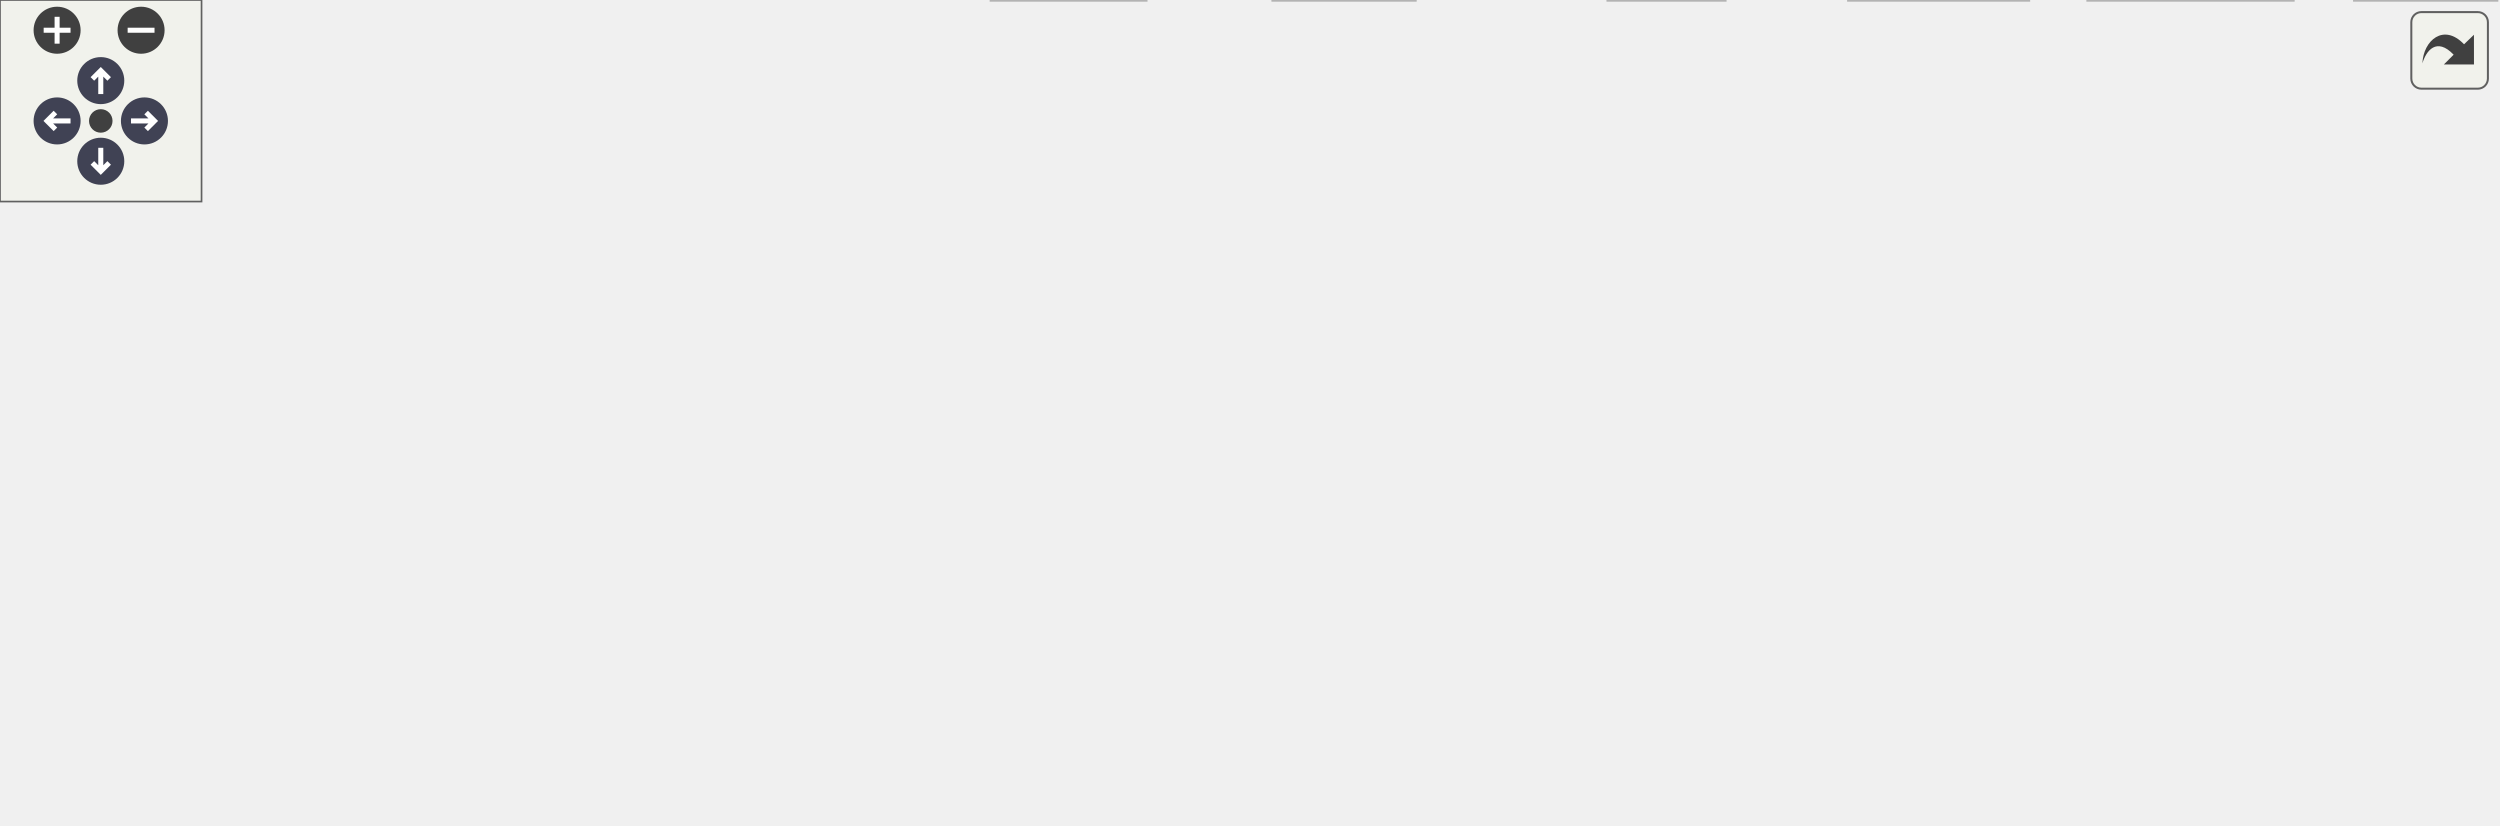
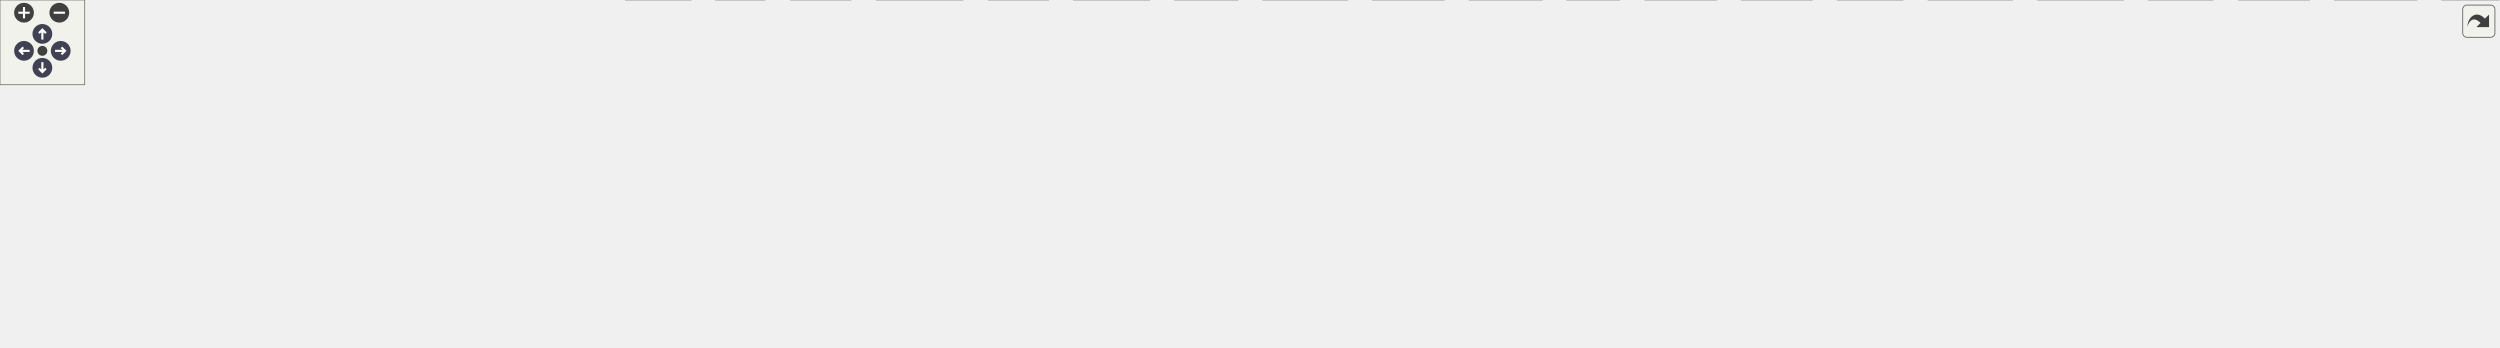
<svg xmlns="http://www.w3.org/2000/svg" xmlns:xlink="http://www.w3.org/1999/xlink" id="main" version="1.1" xml:space="preserve">
  <style type="text/css">
.node, .edge {opacity: 0.7;}
.node.selected, .edge.selected {opacity: 1;}
.edge:hover path { stroke: red; }
.edge:hover polygon { stroke: red; fill: red; }
</style>
  <defs>
    <circle id="rim" cx="0" cy="0" r="7" />
    <circle id="rim2" cx="0" cy="0" r="3.5" />
    <g id="zoomPlus">
      <use xlink:href="#rim" fill="#404040">
        <set attributeName="fill" to="#808080" begin="zoomplus.mouseover" end="zoomplus.mouseout" />
      </use>
      <path d="M-4,0h8M0,-4v8" fill="none" stroke="white" stroke-width="1.5" pointer-events="none" />
    </g>
    <g id="zoomMin">
      <use xlink:href="#rim" fill="#404040">
        <set attributeName="fill" to="#808080" begin="zoomminus.mouseover" end="zoomminus.mouseout" />
      </use>
      <path d="M-4,0h8" fill="none" stroke="white" stroke-width="1.5" pointer-events="none" />
    </g>
    <g id="arrowUp" transform="translate(30 24)">
      <use xlink:href="#rim" />
      <path pointer-events="none" fill="none" stroke="white" stroke-width="1.5" d="M0,-3.0v7 M-2.5,-0.5L0,-3.0L2.5,-0.5" />
    </g>
    <g id="arrowRight" transform="rotate(90) translate(36 -43)">
      <use xlink:href="#rim" />
      <path pointer-events="none" fill="none" stroke="white" stroke-width="1.5" d="M0,-3.0v7 M-2.5,-0.5L0,-3.0L2.5,-0.5" />
    </g>
    <g id="arrowDown" transform="rotate(180) translate(-30 -48)">
      <use xlink:href="#rim" />
      <path pointer-events="none" fill="none" stroke="white" stroke-width="1.5" d="M0,-3.0v7 M-2.5,-0.5L0,-3.0L2.5,-0.5" />
    </g>
    <g id="arrowLeft" transform="rotate(270) translate(-36 17)">
      <use xlink:href="#rim" />
      <path pointer-events="none" fill="none" stroke="white" stroke-width="1.5" d="M0,-3.0v7 M-2.5,-0.5L0,-3.0L2.5,-0.5" />
    </g>
    <g id="resetDef">
      <use xlink:href="#rim2" fill="#404040">
        <set attributeName="fill" to="#808080" begin="reset.mouseover" end="reset.mouseout" />
      </use>
    </g>
  </defs>
  <svg id="graph" class="graph">
    <g id="viewport">
      <g id="Node000001" class="node">
        <g id="a_Node000001">
          <a xlink:title=" ">
-             <polygon fill="#999999" stroke="#666666" points="245.38,-185 194.88,-185 194.88,-165.75 245.38,-165.75 245.38,-185" />
-             <text text-anchor="middle" x="220.12" y="-171.5" font-family="Helvetica,sans-Serif" font-size="10.00">GH1D.h</text>
+             <polygon fill="#999999" stroke="#666666" points="275.38,-185 224.88,-185 224.88,-165.75 275.38,-165.75 275.38,-185" />
+             <text text-anchor="middle" x="250.12" y="-171.5" font-family="Helvetica,sans-Serif" font-size="10.00">GH1D.h</text>
          </a>
        </g>
      </g>
      <g id="Node000002" class="node">
        <g id="a_Node000002">
          <a xlink:title=" ">
            <polygon fill="#e0e0e0" stroke="#999999" points="42.25,-129.75 0,-129.75 0,-110.5 42.25,-110.5 42.25,-129.75" />
            <text text-anchor="middle" x="21.12" y="-116.25" font-family="Helvetica,sans-Serif" font-size="10.00">TH1.h</text>
          </a>
        </g>
      </g>
      <g id="edge1_Node000001_Node000002" class="edge">
        <g id="a_edge1_Node000001_Node000002">
          <a xlink:title=" ">
-             <path fill="none" stroke="#63b8ff" d="M194.6,-167.82C163.54,-159.8 109.23,-145.66 53.83,-130.45" />
-             <polygon fill="#63b8ff" stroke="#63b8ff" points="54.77,-127.08 44.2,-127.8 52.91,-133.83 54.77,-127.08" />
+             <path fill="none" stroke="#63b8ff" d="M224.56,-169.15C188.58,-161.69 120.7,-147.21 53.86,-130.34" />
+             <polygon fill="#63b8ff" stroke="#63b8ff" points="54.73,-126.95 44.18,-127.87 53.01,-133.73 54.73,-126.95" />
          </a>
        </g>
      </g>
      <g id="Node000003" class="node">
        <g id="a_Node000003">
          <a xlink:title=" ">
            <polygon fill="#e0e0e0" stroke="#999999" points="104.38,-129.75 59.88,-129.75 59.88,-110.5 104.38,-110.5 104.38,-129.75" />
            <text text-anchor="middle" x="82.12" y="-116.25" font-family="Helvetica,sans-Serif" font-size="10.00">TRef.h</text>
          </a>
        </g>
      </g>
      <g id="edge2_Node000001_Node000003" class="edge">
        <g id="a_edge2_Node000001_Node000003">
          <a xlink:title=" ">
-             <path fill="none" stroke="#63b8ff" d="M196.72,-165.34C174.34,-156.71 140.39,-143.61 115.25,-133.91" />
-             <polygon fill="#63b8ff" stroke="#63b8ff" points="116.73,-130.73 106.14,-130.39 114.21,-137.26 116.73,-130.73" />
+             <path fill="none" stroke="#63b8ff" d="M224.61,-166.29C195.38,-157.02 147.39,-141.81 115.28,-131.63" />
+             <polygon fill="#63b8ff" stroke="#63b8ff" points="116.68,-128.41 106.09,-128.72 114.56,-135.08 116.68,-128.41" />
          </a>
        </g>
      </g>
      <g id="Node000004" class="node">
        <g id="a_Node000004">
          <a xlink:title=" ">
            <polygon fill="#e0e0e0" stroke="#999999" points="169.5,-129.75 122.75,-129.75 122.75,-110.5 169.5,-110.5 169.5,-129.75" />
            <text text-anchor="middle" x="146.12" y="-116.25" font-family="Helvetica,sans-Serif" font-size="10.00">TPad.h</text>
          </a>
        </g>
      </g>
      <g id="edge3_Node000001_Node000004" class="edge">
        <g id="a_edge3_Node000001_Node000004">
          <a xlink:title=" ">
-             <path fill="none" stroke="#63b8ff" d="M207.57,-165.34C196.66,-157.49 180.62,-145.95 167.66,-136.62" />
-             <polygon fill="#63b8ff" stroke="#63b8ff" points="169.88,-133.91 159.72,-130.91 165.79,-139.59 169.88,-133.91" />
+             <path fill="none" stroke="#63b8ff" d="M232.48,-165.34C216.5,-157.16 192.67,-144.96 174.09,-135.44" />
+             <polygon fill="#63b8ff" stroke="#63b8ff" points="175.7,-132.33 165.2,-130.89 172.51,-138.57 175.7,-132.33" />
          </a>
        </g>
      </g>
      <g id="Node000005" class="node">
        <g id="a_Node000005">
          <a xlink:title=" ">
            <polygon fill="#e0e0e0" stroke="#999999" points="252.5,-129.75 187.75,-129.75 187.75,-110.5 252.5,-110.5 252.5,-129.75" />
            <text text-anchor="middle" x="220.12" y="-116.25" font-family="Helvetica,sans-Serif" font-size="10.00">GuiTypes.h</text>
          </a>
        </g>
      </g>
      <g id="edge4_Node000001_Node000005" class="edge">
        <g id="a_edge4_Node000001_Node000005">
          <a xlink:title=" ">
-             <path fill="none" stroke="#63b8ff" d="M220.12,-165.58C220.12,-159.07 220.12,-149.92 220.12,-141.62" />
-             <polygon fill="#63b8ff" stroke="#63b8ff" points="223.63,-141.62 220.13,-131.62 216.63,-141.62 223.63,-141.62" />
+             <path fill="none" stroke="#63b8ff" d="M245.17,-165.58C241.24,-158.61 235.61,-148.62 230.69,-139.87" />
+             <polygon fill="#63b8ff" stroke="#63b8ff" points="233.89,-138.42 225.93,-131.43 227.79,-141.86 233.89,-138.42" />
          </a>
        </g>
      </g>
      <g id="Node000006" class="node">
        <g id="a_Node000006">
          <a xlink:title=" ">
-             <polygon fill="#e0e0e0" stroke="#999999" points="341.12,-19.25 295.12,-19.25 295.12,0 341.12,0 341.12,-19.25" />
-             <text text-anchor="middle" x="318.12" y="-5.75" font-family="Helvetica,sans-Serif" font-size="10.00">TList.h</text>
+             <polygon fill="#e0e0e0" stroke="#999999" points="489.12,-19.25 443.12,-19.25 443.12,0 489.12,0 489.12,-19.25" />
+             <text text-anchor="middle" x="466.12" y="-5.75" font-family="Helvetica,sans-Serif" font-size="10.00">TList.h</text>
          </a>
        </g>
      </g>
      <g id="edge5_Node000001_Node000006" class="edge">
        <g id="a_edge5_Node000001_Node000006">
          <a xlink:title=" ">
-             <path fill="none" stroke="#63b8ff" d="M229.8,-165.49C238.72,-156.94 251.93,-143.34 261.12,-129.75 283.21,-97.1 301.34,-54.56 310.87,-30.16" />
-             <polygon fill="#63b8ff" stroke="#63b8ff" points="314.11,-31.48 314.4,-20.89 307.57,-28.99 314.11,-31.48" />
+             <path fill="none" stroke="#63b8ff" d="M252.7,-165.36C260.02,-140.31 281.57,-70.67 299.12,-55.25 336.25,-22.63 394.72,-13.51 431.71,-11.16" />
+             <polygon fill="#63b8ff" stroke="#63b8ff" points="431.58,-14.67 441.39,-10.68 431.24,-7.68 431.58,-14.67" />
          </a>
        </g>
      </g>
      <g id="Node000007" class="node">
        <g id="a_Node000007">
          <a xlink:title=" ">
-             <polygon fill="#e0e0e0" stroke="#999999" points="513.12,-129.75 467.12,-129.75 467.12,-110.5 513.12,-110.5 513.12,-129.75" />
-             <text text-anchor="middle" x="490.12" y="-116.25" font-family="Helvetica,sans-Serif" font-size="10.00">TBox.h</text>
+             <polygon fill="#e0e0e0" stroke="#999999" points="630.12,-129.75 584.12,-129.75 584.12,-110.5 630.12,-110.5 630.12,-129.75" />
+             <text text-anchor="middle" x="607.12" y="-116.25" font-family="Helvetica,sans-Serif" font-size="10.00">TBox.h</text>
          </a>
        </g>
      </g>
      <g id="edge6_Node000001_Node000007" class="edge">
        <g id="a_edge6_Node000001_Node000007">
          <a xlink:title=" ">
-             <path fill="none" stroke="#63b8ff" d="M245.62,-170.27C287.45,-163.38 373.46,-148.62 455.71,-130.16" />
-             <polygon fill="#63b8ff" stroke="#63b8ff" points="456.31,-133.61 465.28,-127.98 454.76,-126.78 456.31,-133.61" />
+             <path fill="none" stroke="#63b8ff" d="M275.56,-171.62C329.89,-165.56 461.21,-150 570.12,-129.75 570.95,-129.6 571.79,-129.44 572.63,-129.27" />
+             <polygon fill="#63b8ff" stroke="#63b8ff" points="573.17,-132.74 582.22,-127.24 571.71,-125.89 573.17,-132.74" />
          </a>
        </g>
      </g>
      <g id="Node000008" class="node">
        <g id="a_Node000008">
-           <a xlink:href="_g_h2_i_8h.html" target="_top" xlink:title=" ">
-             <polygon fill="white" stroke="#666666" points="449.5,-129.75 402.75,-129.75 402.75,-110.5 449.5,-110.5 449.5,-129.75" />
-             <text text-anchor="middle" x="426.12" y="-116.25" font-family="Helvetica,sans-Serif" font-size="10.00">GH2I.h</text>
+           <a xlink:href="_globals_8h.html" target="_top" xlink:title=" ">
+             <polygon fill="white" stroke="#666666" points="1218.38,-74.5 1161.88,-74.5 1161.88,-55.25 1218.38,-55.25 1218.38,-74.5" />
+             <text text-anchor="middle" x="1190.12" y="-61" font-family="Helvetica,sans-Serif" font-size="10.00">Globals.h</text>
          </a>
        </g>
      </g>
      <g id="edge7_Node000001_Node000008" class="edge">
        <g id="a_edge7_Node000001_Node000008">
          <a xlink:title=" ">
-             <path fill="none" stroke="#63b8ff" d="M245.8,-167.74C282.49,-158.25 350.04,-140.79 391.24,-130.14" />
-             <polygon fill="#63b8ff" stroke="#63b8ff" points="392.09,-133.54 400.9,-127.65 390.34,-126.76 392.09,-133.54" />
-           </a>
-         </g>
-       </g>
-       <g id="edge12_Node000008_Node000006" class="edge">
-         <g id="a_edge12_Node000008_Node000006">
-           <a xlink:title=" ">
-             <path fill="none" stroke="#63b8ff" d="M414.97,-110.33C404.16,-101.62 387.49,-87.72 374.12,-74.5 359.11,-59.64 343.37,-41.41 332.41,-28.24" />
-             <polygon fill="#63b8ff" stroke="#63b8ff" points="335.37,-26.33 326.32,-20.83 329.96,-30.78 335.37,-26.33" />
+             <path fill="none" stroke="#63b8ff" d="M275.69,-173.09C326.6,-169.96 443.77,-159.82 537.12,-129.75 555.15,-123.95 556.88,-115.56 575.12,-110.5 684.08,-80.27 1031.98,-69.54 1150.3,-66.72" />
+             <polygon fill="#63b8ff" stroke="#63b8ff" points="1150.23,-70.22 1160.14,-66.49 1150.06,-63.22 1150.23,-70.22" />
+           </a>
+         </g>
+       </g>
+       <g id="Node000025" class="node">
+         <g id="a_Node000025">
+           <a xlink:href="_g_h2_i_8h.html" target="_top" xlink:title=" ">
+             <polygon fill="white" stroke="#666666" points="528.5,-129.75 481.75,-129.75 481.75,-110.5 528.5,-110.5 528.5,-129.75" />
+             <text text-anchor="middle" x="505.12" y="-116.25" font-family="Helvetica,sans-Serif" font-size="10.00">GH2I.h</text>
+           </a>
+         </g>
+       </g>
+       <g id="edge24_Node000001_Node000025" class="edge">
+         <g id="a_edge24_Node000001_Node000025">
+           <a xlink:title=" ">
+             <path fill="none" stroke="#63b8ff" d="M275.51,-169.07C321.42,-159.49 418.31,-139.25 470.34,-128.39" />
+             <polygon fill="#63b8ff" stroke="#63b8ff" points="470.78,-131.87 479.85,-126.4 469.35,-125.02 470.78,-131.87" />
          </a>
        </g>
      </g>
      <g id="Node000009" class="node">
        <g id="a_Node000009">
          <a xlink:title=" ">
-             <polygon fill="#e0e0e0" stroke="#999999" points="421.25,-19.25 379,-19.25 379,0 421.25,0 421.25,-19.25" />
-             <text text-anchor="middle" x="400.12" y="-5.75" font-family="Helvetica,sans-Serif" font-size="10.00">cstdio</text>
+             <polygon fill="#e0e0e0" stroke="#999999" points="1566.75,-19.25 1521.5,-19.25 1521.5,0 1566.75,0 1566.75,-19.25" />
+             <text text-anchor="middle" x="1544.12" y="-5.75" font-family="Helvetica,sans-Serif" font-size="10.00">cstdint</text>
          </a>
        </g>
      </g>
      <g id="edge8_Node000008_Node000009" class="edge">
        <g id="a_edge8_Node000008_Node000009">
          <a xlink:title=" ">
-             <path fill="none" stroke="#63b8ff" d="M411.9,-110.1C400.91,-102.21 386.54,-89.67 380.12,-74.5 373.83,-59.62 380.27,-42.06 387.48,-29.12" />
-             <polygon fill="#63b8ff" stroke="#63b8ff" points="390.35,-31.13 392.64,-20.78 384.4,-27.44 390.35,-31.13" />
+             <path fill="none" stroke="#63b8ff" d="M1218.76,-61.13C1273.42,-55.62 1396.55,-41.97 1509.85,-19.47" />
+             <polygon fill="#63b8ff" stroke="#63b8ff" points="1510.54,-22.9 1519.65,-17.49 1509.16,-16.04 1510.54,-22.9" />
          </a>
        </g>
      </g>
      <g id="Node000010" class="node">
        <g id="a_Node000010">
          <a xlink:title=" ">
-             <polygon fill="#e0e0e0" stroke="#999999" points="513.5,-19.25 478.75,-19.25 478.75,0 513.5,0 513.5,-19.25" />
-             <text text-anchor="middle" x="496.12" y="-5.75" font-family="Helvetica,sans-Serif" font-size="10.00">map</text>
+             <polygon fill="#e0e0e0" stroke="#999999" points="813.88,-19.25 760.38,-19.25 760.38,0 813.88,0 813.88,-19.25" />
+             <text text-anchor="middle" x="787.12" y="-5.75" font-family="Helvetica,sans-Serif" font-size="10.00">iostream</text>
          </a>
        </g>
      </g>
      <g id="edge9_Node000008_Node000010" class="edge">
        <g id="a_edge9_Node000008_Node000010">
          <a xlink:title=" ">
-             <path fill="none" stroke="#63b8ff" d="M420.6,-110.2C413.35,-97.21 402.67,-72.73 413.12,-55.25 424.86,-35.62 448.52,-24.12 467.59,-17.73" />
-             <polygon fill="#63b8ff" stroke="#63b8ff" points="468.43,-21.13 476.99,-14.89 466.41,-14.43 468.43,-21.13" />
+             <path fill="none" stroke="#63b8ff" d="M1161.41,-61.51C1101.04,-56.29 956.4,-42.54 825.21,-19.43" />
+             <polygon fill="#63b8ff" stroke="#63b8ff" points="826.13,-16.04 815.67,-17.72 824.9,-22.93 826.13,-16.04" />
          </a>
        </g>
      </g>
      <g id="Node000011" class="node">
        <g id="a_Node000011">
          <a xlink:title=" ">
-             <polygon fill="#e0e0e0" stroke="#999999" points="682.62,-19.25 621.62,-19.25 621.62,0 682.62,0 682.62,-19.25" />
-             <text text-anchor="middle" x="652.12" y="-5.75" font-family="Helvetica,sans-Serif" font-size="10.00">TNamed.h</text>
+             <polygon fill="#e0e0e0" stroke="#999999" points="1635,-19.25 1585.25,-19.25 1585.25,0 1635,0 1635,-19.25" />
+             <text text-anchor="middle" x="1610.12" y="-5.75" font-family="Helvetica,sans-Serif" font-size="10.00">iomanip</text>
          </a>
        </g>
      </g>
      <g id="edge10_Node000008_Node000011" class="edge">
        <g id="a_edge10_Node000008_Node000011">
          <a xlink:title=" ">
-             <path fill="none" stroke="#63b8ff" d="M449.83,-112.48C452.62,-111.77 455.43,-111.1 458.12,-110.5 503.71,-100.41 635.07,-110.23 665.12,-74.5 675.59,-62.06 670.22,-43.48 663.49,-29.56" />
-             <polygon fill="#63b8ff" stroke="#63b8ff" points="666.65,-28.04 658.8,-20.93 660.5,-31.39 666.65,-28.04" />
+             <path fill="none" stroke="#63b8ff" d="M1218.41,-61.9C1280.78,-57.28 1435.01,-44.35 1573.72,-19.46" />
+             <polygon fill="#63b8ff" stroke="#63b8ff" points="1574.26,-22.92 1583.47,-17.68 1573,-16.03 1574.26,-22.92" />
          </a>
        </g>
      </g>
      <g id="Node000012" class="node">
        <g id="a_Node000012">
          <a xlink:title=" ">
-             <polygon fill="#e0e0e0" stroke="#999999" points="743.25,-19.25 701,-19.25 701,0 743.25,0 743.25,-19.25" />
-             <text text-anchor="middle" x="722.12" y="-5.75" font-family="Helvetica,sans-Serif" font-size="10.00">TH2.h</text>
+             <polygon fill="#e0e0e0" stroke="#999999" points="1711.12,-19.25 1653.12,-19.25 1653.12,0 1711.12,0 1711.12,-19.25" />
+             <text text-anchor="middle" x="1682.12" y="-5.75" font-family="Helvetica,sans-Serif" font-size="10.00">stdexcept</text>
          </a>
        </g>
      </g>
      <g id="edge11_Node000008_Node000012" class="edge">
        <g id="a_edge11_Node000008_Node000012">
          <a xlink:title=" ">
-             <path fill="none" stroke="#63b8ff" d="M449.82,-112.45C452.61,-111.75 455.42,-111.08 458.12,-110.5 556.28,-89.41 597.15,-129.53 681.12,-74.5 697.3,-63.9 708.41,-44.46 714.94,-29.8" />
-             <polygon fill="#63b8ff" stroke="#63b8ff" points="718.1,-31.31 718.63,-20.73 711.62,-28.67 718.1,-31.31" />
+             <path fill="none" stroke="#63b8ff" d="M1218.71,-62.31C1289.02,-58.2 1476.17,-45.67 1641.86,-19.43" />
+             <polygon fill="#63b8ff" stroke="#63b8ff" points="1641.93,-22.96 1651.24,-17.92 1640.81,-16.05 1641.93,-22.96" />
          </a>
        </g>
      </g>
      <g id="Node000013" class="node">
        <g id="a_Node000013">
          <a xlink:title=" ">
-             <polygon fill="#e0e0e0" stroke="#999999" points="496.38,-74.5 421.88,-74.5 421.88,-55.25 496.38,-55.25 496.38,-74.5" />
-             <text text-anchor="middle" x="459.12" y="-61" font-family="Helvetica,sans-Serif" font-size="10.00">TVirtualPad.h</text>
-           </a>
-         </g>
-       </g>
-       <g id="edge13_Node000008_Node000013" class="edge">
-         <g id="a_edge13_Node000008_Node000013">
-           <a xlink:title=" ">
-             <path fill="none" stroke="#63b8ff" d="M431.57,-110.33C435.9,-103.36 442.09,-93.37 447.51,-84.62" />
-             <polygon fill="#63b8ff" stroke="#63b8ff" points="450.47,-86.49 452.76,-76.15 444.52,-82.8 450.47,-86.49" />
+             <polygon fill="#e0e0e0" stroke="#999999" points="1769.12,-19.25 1729.12,-19.25 1729.12,0 1769.12,0 1769.12,-19.25" />
+             <text text-anchor="middle" x="1749.12" y="-5.75" font-family="Helvetica,sans-Serif" font-size="10.00">string</text>
+           </a>
+         </g>
+       </g>
+       <g id="edge12_Node000008_Node000013" class="edge">
+         <g id="a_edge12_Node000008_Node000013">
+           <a xlink:title=" ">
+             <path fill="none" stroke="#63b8ff" d="M1218.84,-63.52C1297.42,-62.11 1522.6,-55.18 1717.63,-19.34" />
+             <polygon fill="#63b8ff" stroke="#63b8ff" points="1717.98,-22.84 1727.17,-17.56 1716.7,-15.96 1717.98,-22.84" />
          </a>
        </g>
      </g>
      <g id="Node000014" class="node">
        <g id="a_Node000014">
          <a xlink:title=" ">
-             <polygon fill="#e0e0e0" stroke="#999999" points="571.75,-74.5 514.5,-74.5 514.5,-55.25 571.75,-55.25 571.75,-74.5" />
-             <text text-anchor="middle" x="543.12" y="-61" font-family="Helvetica,sans-Serif" font-size="10.00">TFrame.h</text>
-           </a>
-         </g>
-       </g>
-       <g id="edge14_Node000008_Node000014" class="edge">
-         <g id="a_edge14_Node000008_Node000014">
-           <a xlink:title=" ">
-             <path fill="none" stroke="#63b8ff" d="M445.97,-110.09C464.29,-101.75 491.77,-89.25 512.83,-79.66" />
-             <polygon fill="#63b8ff" stroke="#63b8ff" points="514.15,-82.91 521.8,-75.58 511.25,-76.54 514.15,-82.91" />
+             <polygon fill="#e0e0e0" stroke="#999999" points="602.25,-19.25 560,-19.25 560,0 602.25,0 602.25,-19.25" />
+             <text text-anchor="middle" x="581.12" y="-5.75" font-family="Helvetica,sans-Serif" font-size="10.00">cstdio</text>
+           </a>
+         </g>
+       </g>
+       <g id="edge13_Node000008_Node000014" class="edge">
+         <g id="a_edge13_Node000008_Node000014">
+           <a xlink:title=" ">
+             <path fill="none" stroke="#63b8ff" d="M1161.61,-63.63C1078.54,-62.49 829.49,-56.19 613.9,-19.16" />
+             <polygon fill="#63b8ff" stroke="#63b8ff" points="614.63,-15.73 604.17,-17.46 613.42,-22.63 614.63,-15.73" />
          </a>
        </g>
      </g>
      <g id="Node000015" class="node">
        <g id="a_Node000015">
+           <a xlink:title=" ">
+             <polygon fill="#e0e0e0" stroke="#999999" points="876.38,-19.25 831.88,-19.25 831.88,0 876.38,0 876.38,-19.25" />
+             <text text-anchor="middle" x="854.12" y="-5.75" font-family="Helvetica,sans-Serif" font-size="10.00">cstdlib</text>
+           </a>
+         </g>
+       </g>
+       <g id="edge14_Node000008_Node000015" class="edge">
+         <g id="a_edge14_Node000008_Node000015">
+           <a xlink:title=" ">
+             <path fill="none" stroke="#63b8ff" d="M1161.74,-60.93C1109.43,-55.25 994.15,-41.54 887.97,-19.63" />
+             <polygon fill="#63b8ff" stroke="#63b8ff" points="888.72,-16.21 878.21,-17.58 887.28,-23.06 888.72,-16.21" />
+           </a>
+         </g>
+       </g>
+       <g id="Node000016" class="node">
+         <g id="a_Node000016">
+           <a xlink:title=" ">
+             <polygon fill="#e0e0e0" stroke="#999999" points="953.88,-19.25 894.38,-19.25 894.38,0 953.88,0 953.88,-19.25" />
+             <text text-anchor="middle" x="924.12" y="-5.75" font-family="Helvetica,sans-Serif" font-size="10.00">execinfo.h</text>
+           </a>
+         </g>
+       </g>
+       <g id="edge15_Node000008_Node000016" class="edge">
+         <g id="a_edge15_Node000008_Node000016">
+           <a xlink:title=" ">
+             <path fill="none" stroke="#63b8ff" d="M1161.41,-58.46C1120.32,-50.65 1042.07,-35.61 965.61,-19.73" />
+             <polygon fill="#63b8ff" stroke="#63b8ff" points="966.33,-16.3 955.83,-17.69 964.9,-23.16 966.33,-16.3" />
+           </a>
+         </g>
+       </g>
+       <g id="Node000017" class="node">
+         <g id="a_Node000017">
+           <a xlink:title=" ">
+             <polygon fill="#e0e0e0" stroke="#999999" points="1022.38,-19.25 971.88,-19.25 971.88,0 1022.38,0 1022.38,-19.25" />
+             <text text-anchor="middle" x="997.12" y="-5.75" font-family="Helvetica,sans-Serif" font-size="10.00">cxxabi.h</text>
+           </a>
+         </g>
+       </g>
+       <g id="edge16_Node000008_Node000017" class="edge">
+         <g id="a_edge16_Node000008_Node000017">
+           <a xlink:title=" ">
+             <path fill="none" stroke="#63b8ff" d="M1161.65,-56.02C1127.63,-46.63 1070.66,-30.91 1033.49,-20.66" />
+             <polygon fill="#63b8ff" stroke="#63b8ff" points="1034.67,-17.35 1024.09,-18.07 1032.8,-24.1 1034.67,-17.35" />
+           </a>
+         </g>
+       </g>
+       <g id="Node000018" class="node">
+         <g id="a_Node000018">
+           <a xlink:title=" ">
+             <polygon fill="#e0e0e0" stroke="#999999" points="1091.75,-19.25 1040.5,-19.25 1040.5,0 1091.75,0 1091.75,-19.25" />
+             <text text-anchor="middle" x="1066.12" y="-5.75" font-family="Helvetica,sans-Serif" font-size="10.00">sstream</text>
+           </a>
+         </g>
+       </g>
+       <g id="edge17_Node000008_Node000018" class="edge">
+         <g id="a_edge17_Node000008_Node000018">
+           <a xlink:title=" ">
+             <path fill="none" stroke="#63b8ff" d="M1169.09,-54.84C1149.49,-46.43 1120.02,-33.77 1097.62,-24.15" />
+             <polygon fill="#63b8ff" stroke="#63b8ff" points="1099.22,-21.03 1088.65,-20.3 1096.46,-27.46 1099.22,-21.03" />
+           </a>
+         </g>
+       </g>
+       <g id="Node000019" class="node">
+         <g id="a_Node000019">
+           <a xlink:title=" ">
+             <polygon fill="#e0e0e0" stroke="#999999" points="1146.62,-19.25 1109.62,-19.25 1109.62,0 1146.62,0 1146.62,-19.25" />
+             <text text-anchor="middle" x="1128.12" y="-5.75" font-family="Helvetica,sans-Serif" font-size="10.00">array</text>
+           </a>
+         </g>
+       </g>
+       <g id="edge18_Node000008_Node000019" class="edge">
+         <g id="a_edge18_Node000008_Node000019">
+           <a xlink:title=" ">
+             <path fill="none" stroke="#63b8ff" d="M1179.61,-54.84C1170.74,-47.22 1157.81,-36.12 1147.14,-26.95" />
+             <polygon fill="#63b8ff" stroke="#63b8ff" points="1149.5,-24.37 1139.64,-20.51 1144.94,-29.68 1149.5,-24.37" />
+           </a>
+         </g>
+       </g>
+       <g id="Node000020" class="node">
+         <g id="a_Node000020">
+           <a xlink:title=" ">
+             <polygon fill="#e0e0e0" stroke="#999999" points="1215.38,-19.25 1164.88,-19.25 1164.88,0 1215.38,0 1215.38,-19.25" />
+             <text text-anchor="middle" x="1190.12" y="-5.75" font-family="Helvetica,sans-Serif" font-size="10.00">memory</text>
+           </a>
+         </g>
+       </g>
+       <g id="edge19_Node000008_Node000020" class="edge">
+         <g id="a_edge19_Node000008_Node000020">
+           <a xlink:title=" ">
+             <path fill="none" stroke="#63b8ff" d="M1190.12,-55.08C1190.12,-48.57 1190.12,-39.42 1190.12,-31.12" />
+             <polygon fill="#63b8ff" stroke="#63b8ff" points="1193.63,-31.12 1190.13,-21.12 1186.63,-31.12 1193.63,-31.12" />
+           </a>
+         </g>
+       </g>
+       <g id="Node000021" class="node">
+         <g id="a_Node000021">
+           <a xlink:title=" ">
+             <polygon fill="#e0e0e0" stroke="#999999" points="1283,-19.25 1233.25,-19.25 1233.25,0 1283,0 1283,-19.25" />
+             <text text-anchor="middle" x="1258.12" y="-5.75" font-family="Helvetica,sans-Serif" font-size="10.00">unistd.h</text>
+           </a>
+         </g>
+       </g>
+       <g id="edge20_Node000008_Node000021" class="edge">
+         <g id="a_edge20_Node000008_Node000021">
+           <a xlink:title=" ">
+             <path fill="none" stroke="#63b8ff" d="M1201.66,-54.84C1211.59,-47.07 1226.14,-35.67 1237.98,-26.4" />
+             <polygon fill="#63b8ff" stroke="#63b8ff" points="1239.85,-29.38 1245.57,-20.46 1235.54,-23.87 1239.85,-29.38" />
+           </a>
+         </g>
+       </g>
+       <g id="Node000022" class="node">
+         <g id="a_Node000022">
+           <a xlink:title=" ">
+             <polygon fill="#e0e0e0" stroke="#999999" points="1347.12,-19.25 1301.12,-19.25 1301.12,0 1347.12,0 1347.12,-19.25" />
+             <text text-anchor="middle" x="1324.12" y="-5.75" font-family="Helvetica,sans-Serif" font-size="10.00">TEnv.h</text>
+           </a>
+         </g>
+       </g>
+       <g id="edge21_Node000008_Node000022" class="edge">
+         <g id="a_edge21_Node000008_Node000022">
+           <a xlink:title=" ">
+             <path fill="none" stroke="#63b8ff" d="M1212.86,-54.84C1234.22,-46.35 1266.47,-33.54 1290.75,-23.89" />
+             <polygon fill="#63b8ff" stroke="#63b8ff" points="1291.88,-27.21 1299.88,-20.26 1289.29,-20.7 1291.88,-27.21" />
+           </a>
+         </g>
+       </g>
+       <g id="Node000023" class="node">
+         <g id="a_Node000023">
+           <a xlink:title=" ">
+             <polygon fill="#e0e0e0" stroke="#999999" points="1424.88,-19.25 1365.38,-19.25 1365.38,0 1424.88,0 1424.88,-19.25" />
+             <text text-anchor="middle" x="1395.12" y="-5.75" font-family="Helvetica,sans-Serif" font-size="10.00">sys/wait.h</text>
+           </a>
+         </g>
+       </g>
+       <g id="edge22_Node000008_Node000023" class="edge">
+         <g id="a_edge22_Node000008_Node000023">
+           <a xlink:title=" ">
+             <path fill="none" stroke="#63b8ff" d="M1218.63,-56.47C1253.85,-47.32 1314.03,-31.69 1354.19,-21.26" />
+             <polygon fill="#63b8ff" stroke="#63b8ff" points="1354.94,-24.68 1363.73,-18.78 1353.18,-17.91 1354.94,-24.68" />
+           </a>
+         </g>
+       </g>
+       <g id="Node000024" class="node">
+         <g id="a_Node000024">
+           <a xlink:title=" ">
+             <polygon fill="#e0e0e0" stroke="#999999" points="1503.25,-19.25 1443,-19.25 1443,0 1503.25,0 1503.25,-19.25" />
+             <text text-anchor="middle" x="1473.12" y="-5.75" font-family="Helvetica,sans-Serif" font-size="10.00">sys/prctl.h</text>
+           </a>
+         </g>
+       </g>
+       <g id="edge23_Node000008_Node000024" class="edge">
+         <g id="a_edge23_Node000008_Node000024">
+           <a xlink:title=" ">
+             <path fill="none" stroke="#63b8ff" d="M1218.74,-58.99C1262.42,-51.46 1348.63,-36.31 1431.74,-19.67" />
+             <polygon fill="#63b8ff" stroke="#63b8ff" points="1432.32,-23.13 1441.43,-17.72 1430.94,-16.26 1432.32,-23.13" />
+           </a>
+         </g>
+       </g>
+       <g id="edge29_Node000025_Node000006" class="edge">
+         <g id="a_edge29_Node000025_Node000006">
+           <a xlink:title=" ">
+             <path fill="none" stroke="#63b8ff" d="M501.93,-110.25C495.68,-92.84 481.67,-53.87 473.15,-30.16" />
+             <polygon fill="#63b8ff" stroke="#63b8ff" points="476.55,-29.28 469.87,-21.05 469.96,-31.65 476.55,-29.28" />
+           </a>
+         </g>
+       </g>
+       <g id="edge25_Node000025_Node000014" class="edge">
+         <g id="a_edge25_Node000025_Node000014">
+           <a xlink:title=" ">
+             <path fill="none" stroke="#63b8ff" d="M511.34,-110.25C523.76,-92.52 551.83,-52.44 568.34,-28.88" />
+             <polygon fill="#63b8ff" stroke="#63b8ff" points="571.08,-31.06 573.95,-20.87 565.35,-27.05 571.08,-31.06" />
+           </a>
+         </g>
+       </g>
+       <g id="Node000026" class="node">
+         <g id="a_Node000026">
+           <a xlink:title=" ">
+             <polygon fill="#e0e0e0" stroke="#999999" points="541.5,-19.25 506.75,-19.25 506.75,0 541.5,0 541.5,-19.25" />
+             <text text-anchor="middle" x="524.12" y="-5.75" font-family="Helvetica,sans-Serif" font-size="10.00">map</text>
+           </a>
+         </g>
+       </g>
+       <g id="edge26_Node000025_Node000026" class="edge">
+         <g id="a_edge26_Node000025_Node000026">
+           <a xlink:title=" ">
+             <path fill="none" stroke="#63b8ff" d="M506.68,-110.25C509.7,-93 516.43,-54.58 520.59,-30.81" />
+             <polygon fill="#63b8ff" stroke="#63b8ff" points="524.01,-31.57 522.29,-21.12 517.12,-30.36 524.01,-31.57" />
+           </a>
+         </g>
+       </g>
+       <g id="Node000027" class="node">
+         <g id="a_Node000027">
+           <a xlink:title=" ">
+             <polygon fill="#e0e0e0" stroke="#999999" points="681.62,-19.25 620.62,-19.25 620.62,0 681.62,0 681.62,-19.25" />
+             <text text-anchor="middle" x="651.12" y="-5.75" font-family="Helvetica,sans-Serif" font-size="10.00">TNamed.h</text>
+           </a>
+         </g>
+       </g>
+       <g id="edge27_Node000025_Node000027" class="edge">
+         <g id="a_edge27_Node000025_Node000027">
+           <a xlink:title=" ">
+             <path fill="none" stroke="#63b8ff" d="M529,-113.27C572.57,-102.47 660.93,-80.03 665.12,-74.5 674.98,-61.52 669.38,-43 662.55,-29.24" />
+             <polygon fill="#63b8ff" stroke="#63b8ff" points="665.75,-27.79 657.83,-20.75 659.63,-31.19 665.75,-27.79" />
+           </a>
+         </g>
+       </g>
+       <g id="Node000028" class="node">
+         <g id="a_Node000028">
+           <a xlink:title=" ">
+             <polygon fill="#e0e0e0" stroke="#999999" points="742.25,-19.25 700,-19.25 700,0 742.25,0 742.25,-19.25" />
+             <text text-anchor="middle" x="721.12" y="-5.75" font-family="Helvetica,sans-Serif" font-size="10.00">TH2.h</text>
+           </a>
+         </g>
+       </g>
+       <g id="edge28_Node000025_Node000028" class="edge">
+         <g id="a_edge28_Node000025_Node000028">
+           <a xlink:title=" ">
+             <path fill="none" stroke="#63b8ff" d="M528.93,-113.59C575.54,-102.67 674.9,-79.04 681.12,-74.5 696.48,-63.31 707.28,-44.27 713.76,-29.88" />
+             <polygon fill="#63b8ff" stroke="#63b8ff" points="716.85,-31.55 717.45,-20.97 710.39,-28.87 716.85,-31.55" />
+           </a>
+         </g>
+       </g>
+       <g id="Node000029" class="node">
+         <g id="a_Node000029">
+           <a xlink:title=" ">
+             <polygon fill="#e0e0e0" stroke="#999999" points="382.38,-74.5 307.88,-74.5 307.88,-55.25 382.38,-55.25 382.38,-74.5" />
+             <text text-anchor="middle" x="345.12" y="-61" font-family="Helvetica,sans-Serif" font-size="10.00">TVirtualPad.h</text>
+           </a>
+         </g>
+       </g>
+       <g id="edge30_Node000025_Node000029" class="edge">
+         <g id="a_edge30_Node000025_Node000029">
+           <a xlink:title=" ">
+             <path fill="none" stroke="#63b8ff" d="M481.52,-111.27C455.58,-102.64 413.56,-88.65 383,-78.48" />
+             <polygon fill="#63b8ff" stroke="#63b8ff" points="384.34,-75.24 373.75,-75.4 382.13,-81.88 384.34,-75.24" />
+           </a>
+         </g>
+       </g>
+       <g id="Node000030" class="node">
+         <g id="a_Node000030">
+           <a xlink:title=" ">
+             <polygon fill="#e0e0e0" stroke="#999999" points="457.75,-74.5 400.5,-74.5 400.5,-55.25 457.75,-55.25 457.75,-74.5" />
+             <text text-anchor="middle" x="429.12" y="-61" font-family="Helvetica,sans-Serif" font-size="10.00">TFrame.h</text>
+           </a>
+         </g>
+       </g>
+       <g id="edge31_Node000025_Node000030" class="edge">
+         <g id="a_edge31_Node000025_Node000030">
+           <a xlink:title=" ">
+             <path fill="none" stroke="#63b8ff" d="M492.23,-110.09C481.1,-102.29 464.75,-90.84 451.49,-81.54" />
+             <polygon fill="#63b8ff" stroke="#63b8ff" points="453.52,-78.69 443.32,-75.82 449.5,-84.43 453.52,-78.69" />
+           </a>
+         </g>
+       </g>
+       <g id="Node000031" class="node">
+         <g id="a_Node000031">
          <a xlink:href="_g_h2_base_8h.html" target="_top" xlink:title=" ">
            <polygon fill="white" stroke="#666666" points="656.25,-74.5 590,-74.5 590,-55.25 656.25,-55.25 656.25,-74.5" />
            <text text-anchor="middle" x="623.12" y="-61" font-family="Helvetica,sans-Serif" font-size="10.00">GH2Base.h</text>
          </a>
        </g>
      </g>
-       <g id="edge15_Node000008_Node000015" class="edge">
-         <g id="a_edge15_Node000008_Node000015">
-           <a xlink:title=" ">
-             <path fill="none" stroke="#63b8ff" d="M449.89,-112.7C481.72,-104.1 538.81,-88.67 578.72,-77.88" />
-             <polygon fill="#63b8ff" stroke="#63b8ff" points="579.54,-81.28 588.28,-75.29 577.71,-74.53 579.54,-81.28" />
-           </a>
-         </g>
-       </g>
-       <g id="edge21_Node000015_Node000006" class="edge">
-         <g id="a_edge21_Node000015_Node000006">
-           <a xlink:title=" ">
-             <path fill="none" stroke="#63b8ff" d="M589.67,-56.9C586.79,-56.33 583.91,-55.77 581.12,-55.25 559.01,-51.1 418.92,-27.54 352.71,-16.42" />
-             <polygon fill="#63b8ff" stroke="#63b8ff" points="353.56,-13.02 343.11,-14.81 352.4,-19.92 353.56,-13.02" />
-           </a>
-         </g>
-       </g>
-       <g id="edge16_Node000015_Node000009" class="edge">
-         <g id="a_edge16_Node000015_Node000009">
-           <a xlink:title=" ">
-             <path fill="none" stroke="#63b8ff" d="M589.74,-55.9C547.31,-45.77 474.57,-28.4 432.59,-18.38" />
-             <polygon fill="#63b8ff" stroke="#63b8ff" points="433.62,-15.03 423.09,-16.11 432,-21.83 433.62,-15.03" />
-           </a>
-         </g>
-       </g>
-       <g id="edge18_Node000015_Node000010" class="edge">
-         <g id="a_edge18_Node000015_Node000010">
-           <a xlink:title=" ">
-             <path fill="none" stroke="#63b8ff" d="M601.58,-54.84C580.3,-45.92 547.62,-32.22 524.29,-22.43" />
-             <polygon fill="#63b8ff" stroke="#63b8ff" points="525.65,-19.21 515.07,-18.57 522.94,-25.66 525.65,-19.21" />
-           </a>
-         </g>
-       </g>
-       <g id="edge19_Node000015_Node000011" class="edge">
-         <g id="a_edge19_Node000015_Node000011">
-           <a xlink:title=" ">
-             <path fill="none" stroke="#63b8ff" d="M627.91,-55.08C631.67,-48.19 637.03,-38.34 641.76,-29.66" />
-             <polygon fill="#63b8ff" stroke="#63b8ff" points="644.8,-31.39 646.51,-20.94 638.65,-28.05 644.8,-31.39" />
-           </a>
-         </g>
-       </g>
-       <g id="edge20_Node000015_Node000012" class="edge">
-         <g id="a_edge20_Node000015_Node000012">
-           <a xlink:title=" ">
-             <path fill="none" stroke="#63b8ff" d="M639.92,-54.84C655.14,-46.66 677.82,-34.46 695.51,-24.94" />
-             <polygon fill="#63b8ff" stroke="#63b8ff" points="696.77,-28.24 703.92,-20.42 693.45,-22.07 696.77,-28.24" />
-           </a>
-         </g>
-       </g>
-       <g id="Node000016" class="node">
-         <g id="a_Node000016">
-           <a xlink:title=" ">
-             <polygon fill="#e0e0e0" stroke="#999999" points="603.88,-19.25 550.38,-19.25 550.38,0 603.88,0 603.88,-19.25" />
-             <text text-anchor="middle" x="577.12" y="-5.75" font-family="Helvetica,sans-Serif" font-size="10.00">iostream</text>
-           </a>
-         </g>
-       </g>
-       <g id="edge17_Node000015_Node000016" class="edge">
-         <g id="a_edge17_Node000015_Node000016">
-           <a xlink:title=" ">
-             <path fill="none" stroke="#63b8ff" d="M615.53,-55.08C609.24,-47.8 600.11,-37.23 592.33,-28.23" />
-             <polygon fill="#63b8ff" stroke="#63b8ff" points="595.06,-26.03 585.88,-20.75 589.76,-30.61 595.06,-26.03" />
+       <g id="edge32_Node000025_Node000031" class="edge">
+         <g id="a_edge32_Node000025_Node000031">
+           <a xlink:title=" ">
+             <path fill="none" stroke="#63b8ff" d="M525.14,-110.09C543.62,-101.75 571.33,-89.25 592.57,-79.66" />
+             <polygon fill="#63b8ff" stroke="#63b8ff" points="593.95,-82.88 601.63,-75.58 591.08,-76.5 593.95,-82.88" />
+           </a>
+         </g>
+       </g>
+       <g id="edge38_Node000031_Node000006" class="edge">
+         <g id="a_edge38_Node000031_Node000006">
+           <a xlink:title=" ">
+             <path fill="none" stroke="#63b8ff" d="M596.49,-54.84C570,-45.86 529.25,-32.03 500.36,-22.24" />
+             <polygon fill="#63b8ff" stroke="#63b8ff" points="501.58,-18.95 490.98,-19.06 499.33,-25.58 501.58,-18.95" />
+           </a>
+         </g>
+       </g>
+       <g id="edge34_Node000031_Node000010" class="edge">
+         <g id="a_edge34_Node000031_Node000010">
+           <a xlink:title=" ">
+             <path fill="none" stroke="#63b8ff" d="M650.95,-54.84C677.93,-46.08 719.08,-32.72 749.09,-22.98" />
+             <polygon fill="#63b8ff" stroke="#63b8ff" points="750.12,-26.32 758.55,-19.9 747.96,-19.66 750.12,-26.32" />
+           </a>
+         </g>
+       </g>
+       <g id="edge33_Node000031_Node000014" class="edge">
+         <g id="a_edge33_Node000031_Node000014">
+           <a xlink:title=" ">
+             <path fill="none" stroke="#63b8ff" d="M616.19,-55.08C610.51,-47.88 602.29,-37.46 595.23,-28.51" />
+             <polygon fill="#63b8ff" stroke="#63b8ff" points="598.09,-26.48 589.15,-20.8 592.59,-30.82 598.09,-26.48" />
+           </a>
+         </g>
+       </g>
+       <g id="edge35_Node000031_Node000026" class="edge">
+         <g id="a_edge35_Node000031_Node000026">
+           <a xlink:title=" ">
+             <path fill="none" stroke="#63b8ff" d="M606.33,-54.84C591.11,-46.66 568.43,-34.46 550.74,-24.94" />
+             <polygon fill="#63b8ff" stroke="#63b8ff" points="552.8,-22.07 542.33,-20.42 549.48,-28.24 552.8,-22.07" />
+           </a>
+         </g>
+       </g>
+       <g id="edge36_Node000031_Node000027" class="edge">
+         <g id="a_edge36_Node000031_Node000027">
+           <a xlink:title=" ">
+             <path fill="none" stroke="#63b8ff" d="M627.75,-55.08C631.37,-48.19 636.55,-38.34 641.12,-29.66" />
+             <polygon fill="#63b8ff" stroke="#63b8ff" points="644.14,-31.43 645.7,-20.95 637.94,-28.17 644.14,-31.43" />
+           </a>
+         </g>
+       </g>
+       <g id="edge37_Node000031_Node000028" class="edge">
+         <g id="a_edge37_Node000031_Node000028">
+           <a xlink:title=" ">
+             <path fill="none" stroke="#63b8ff" d="M639.75,-54.84C654.81,-46.66 677.27,-34.46 694.78,-24.94" />
+             <polygon fill="#63b8ff" stroke="#63b8ff" points="695.97,-28.27 703.09,-20.43 692.63,-22.12 695.97,-28.27" />
          </a>
        </g>
      </g>
    </g>
  </svg>
  <g id="navigator" transform="translate(0 0)" fill="#404254">
    <rect fill="#f2f5e9" fill-opacity="0.5" stroke="#606060" stroke-width=".5" x="0" y="0" width="60" height="60" />
    <use id="zoomplus" xlink:href="#zoomPlus" x="17" y="9" />
    <use id="zoomminus" xlink:href="#zoomMin" x="42" y="9" />
    <use id="reset" xlink:href="#resetDef" x="30" y="36" />
    <use id="arrowup" xlink:href="#arrowUp" x="0" y="0" />
    <use id="arrowright" xlink:href="#arrowRight" x="0" y="0" />
    <use id="arrowdown" xlink:href="#arrowDown" x="0" y="0" />
    <use id="arrowleft" xlink:href="#arrowLeft" x="0" y="0" />
  </g>
  <svg viewBox="0 0 15 15" width="100%" height="30px" preserveAspectRatio="xMaxYMin meet">
    <g id="arrow_out" transform="scale(0.3 0.3)">
      <a xlink:href="_g_h1_d_8h__incl_org.svg" target="_base">
        <rect id="button" ry="5" rx="5" y="6" x="6" height="38" width="38" fill="#f2f5e9" fill-opacity="0.5" stroke="#606060" stroke-width="1.0" />
        <path id="arrow" d="M 11.5,31.437 C 11.94,20.098 22.043,11.323 32.159,21.979 L 37.069,17.246 C 37.069,17.246 37.088,32 37.088,32 L 22.16,31.978 C 22.16,31.978 26.998,27.14 26.998,27.14 C 18.529,18.264 13.292,25.23 11.5,31.437 z" style="fill:#404040;" />
      </a>
    </g>
  </svg>
  <style type="text/css">

[data-mouse-over-selected='false'] { opacity: 0.7; }
[data-mouse-over-selected='true']  { opacity: 1.0; }

</style>
</svg>
